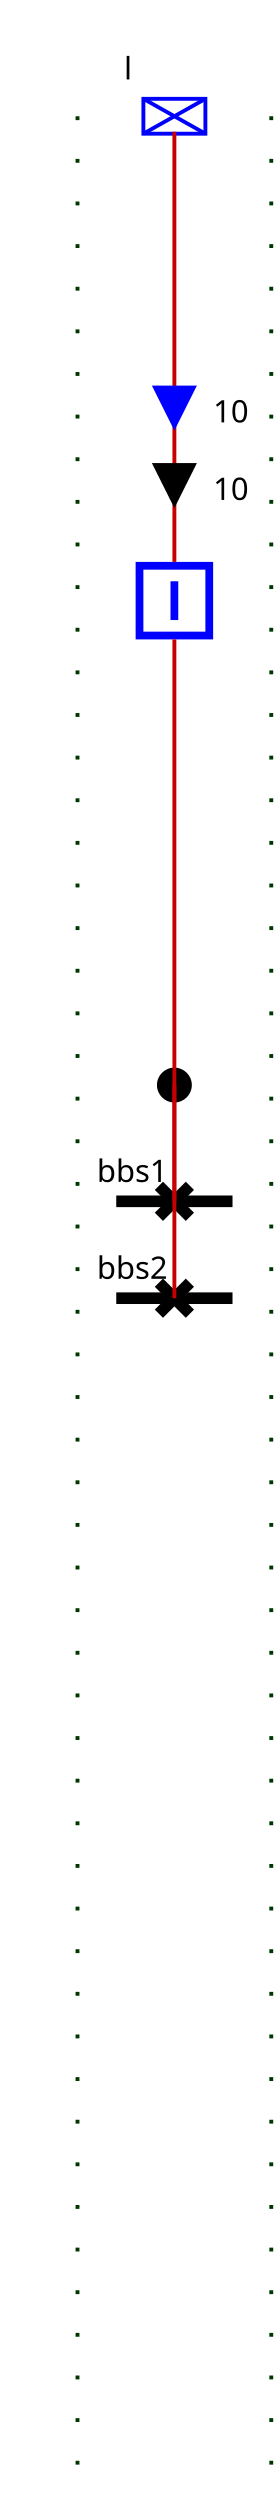
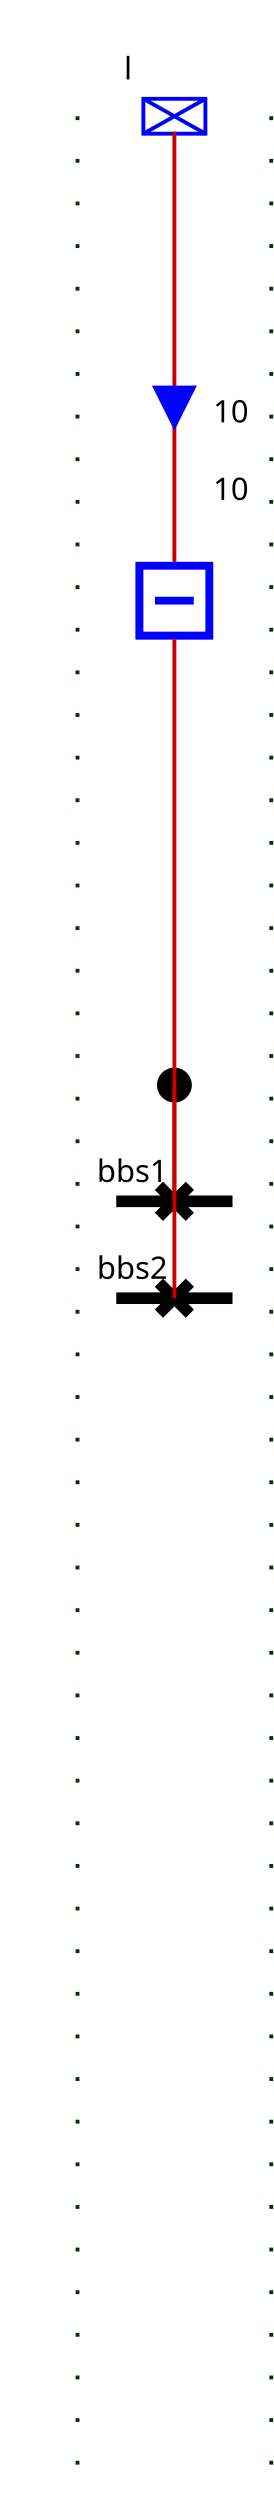
<svg xmlns="http://www.w3.org/2000/svg">
  <style>.substation-diagram {fill:rgb(255,255,255);stroke-width:1;fill-opacity:0;}.wire_vl {stroke:rgb(200,0,0);stroke-width:1;}.grid {stroke:rgb(0,55,0);stroke-width:1;stroke-dasharray:1,10;}.bus_vl {stroke:rgb(0,0,0);stroke-width:3;}.component-label {fill:black;color:black;stroke:none;fill-opacity:1;}.BUSBAR_SECTION{stroke:rgb(0,0,255);}

.BREAKER {
    stroke:rgb(0,0,255);
    stroke-width:2;
    fill-opacity:1;
}

.DISCONNECTOR {
    stroke:rgb(0,0,0);
    stroke-width:3
}
.GENERATOR{stroke:rgb(0,0,255);}
.LINE{stroke:rgb(0,0,255);}
.LOAD{stroke:rgb(0,0,255);}
.LOAD_BREAK_SWITCH{stroke:rgb(0,0,255);}
.NODE {stroke:rgb(0,0,0);fill:rgb(0,0,0);fill-opacity:1;}
.CAPACITOR{stroke:rgb(0,0,255);}
.INDUCTOR{stroke:rgb(0,0,255);}
.STATIC_VAR_COMPENSATOR{stroke:rgb(0,0,255);}
#path5227 { stroke-width:0.4; stroke-linecap:butt;stroke-linejoin:miter;stroke-miterlimit:1.4;}
#path5229 {stroke-width:0.4;stroke-linecap:butt;stroke-linejoin:miter;stroke-miterlimit:4;}
#path5231 {stroke-width:0.4;stroke-linecap:butt;stroke-linejoin:miter;stroke-miterlimit:4;}
.TWO_WINDINGS_TRANSFORMER{stroke:rgb(0,0,255);}
.THREE_WINDINGS_TRANSFORMER{stroke:rgb(0,0,255);}
.VSC_CONVERTER_STATION {stroke:rgb(0,0,255);font-size:7.431px;line-height:1.25;font-family:sans-serif;-inkscape-font-specification:'sans-serif, Normal';font-variant-ligatures:normal;font-variant-caps:normal;font-variant-numeric:normal;font-feature-settings:normal;text-align:start;letter-spacing:0px;word-spacing:0px;writing-mode:lr-tb;text-anchor:start;stroke-miterlimit:4;}
.DANGLING_LINE {stroke:rgb(0,0,0);stroke-width:2;}
.PHASE_SHIFT_TRANSFORMER {stroke:rgb(0,0,255);stroke-linecap:butt;stroke-linejoin:miter;stroke-miterlimit:4;}
.ARROW1__l_UP .arrow-up {stroke: black; fill: black; fill-opacity:1; visibility: visible;}.ARROW1__l_UP .arrow-down { visibility: hidden;}.ARROW1__l_DOWN .arrow-down {stroke: black; fill: black; fill-opacity:1;  visibility: visible;}.ARROW1__l_DOWN .arrow-up { visibility: hidden;}.ARROW2__l_UP .arrow-up {stroke: blue; fill: blue; fill-opacity:1; visibility: visible;}.ARROW2__l_UP .arrow-down { visibility: hidden;}.ARROW2__l_DOWN .arrow-down {stroke: blue; fill: blue; fill-opacity:1;  visibility: visible;}.ARROW2__l_DOWN .arrow-up { visibility: hidden;}.d1 .open { visibility: hidden;}.d1 .closed { visibility: visible;}.d2 .open { visibility: hidden;}.d2 .closed { visibility: visible;}._b .open { visibility: hidden;}._b .closed { visibility: visible;}</style>
  <g class="substation-diagram">
    <g id="GRID_vl">
      <line y2="590.0" x1="0.0" class="grid" x2="0.0" transform="translate(20.0,50.0)" y1="-20.0" />
      <line y2="590.0" x1="50.0" class="grid" x2="50.0" transform="translate(20.0,50.0)" y1="-20.0" />
    </g>
    <g class="substation-diagram BUSBAR_SECTION bbs1" id="bbs1" transform="translate(30.0,310.0)">
      <line y2="0" x1="0" class="bus_vl" x2="30.0" y1="0" />
      <text x="-5.0" font-size="8" y="-5.0" class="component-label" font-family="Verdana" transform="rotate(0,0,0)">bbs1</text>
    </g>
    <g class="substation-diagram BUSBAR_SECTION bbs2" id="bbs2" transform="translate(30.0,335.0)">
      <line y2="0" x1="0" class="bus_vl" x2="30.0" y1="0" />
      <text x="-5.0" font-size="8" y="-5.0" class="component-label" font-family="Verdana" transform="rotate(0,0,0)">bbs2</text>
    </g>
-     <g class="substation-diagram LOAD _l" id="l" transform="translate(37.0,25.5)">
+     <g class="substation-diagram LOAD l" id="l" transform="translate(37.0,25.5)">
      <rect height="9" width="16" />
      <line y2="9" x1="0" x2="16" y1="0" />
      <line y2="9" x1="16" x2="0" y1="0" />
      <text x="-5.0" font-size="8" y="-5.0" class="component-label" font-family="Verdana" transform="rotate(0,0,0)">l</text>
    </g>
    <g class="substation-diagram NODE FICT_vl_2" id="FICT_vl_2" transform="translate(41.0,276.0)">
      <circle r="4" cx="4" cy="4" />
    </g>
    <g class="substation-diagram DISCONNECTOR d1" id="d1" transform="translate(41.0,306.0)">
      <g class="closed" id="closed">
        <line y2="8" x1="0" x2="8" y1="0" />
        <line y2="8" x1="8" x2="0" y1="0" />
      </g>
      <g class="open" id="open">
        <line y2="8" x1="8" x2="0" y1="0" />
      </g>
    </g>
    <g class="substation-diagram DISCONNECTOR d2" id="d2" transform="translate(41.0,331.0)">
      <g class="closed" id="closed">
        <line y2="8" x1="0" x2="8" y1="0" />
        <line y2="8" x1="8" x2="0" y1="0" />
      </g>
      <g class="open" id="open">
        <line y2="8" x1="8" x2="0" y1="0" />
      </g>
    </g>
-     <g class="substation-diagram BREAKER _b" id="b" transform="translate(35.0,145.0)">
+     <g class="substation-diagram BREAKER b" id="b" transform="translate(35.0,145.0)">
      <g class="closed" id="closed">
        <rect x="1" width="18" y="1" height="18" />
        <line y2="15" x1="10" x2="10" y1="5" />
      </g>
      <g class="open" id="open">
        <rect x="1" width="18" y="1" height="18" />
        <line y2="10" x1="5" x2="15" y1="10" />
      </g>
    </g>
    <polyline class="wire_vl" points="45.0,310.0,45.0,310.0" id="vl_Wire0" />
    <polyline class="wire_vl" points="45.0,310.0,45.0,280.0" id="vl_Wire1" />
    <polyline class="wire_vl" points="45.0,335.0,45.0,335.0" id="vl_Wire2" />
    <polyline class="wire_vl" points="45.0,335.0,45.0,280.0" id="vl_Wire3" />
    <polyline class="wire_vl" points="45.0,280.0,45.0,165.0" id="vl_Wire4" />
    <polyline class="wire_vl" points="45.0,145.0,45.0,34.0" id="vl_Wire5" />
-     <g class="substation-diagram ARROW1__l_UP" id="vl_Wire5_ARROW1" transform="matrix(1.0,-0.0,0.0,1.0,40.0,120.0)">
+     <g class="substation-diagram ARROW1_l_UP" id="vl_Wire5_ARROW1" transform="matrix(1.0,-0.0,0.0,1.0,40.0,120.0)">
      <g class="arrow-up" id="arrow-up" transform="rotate(180.0,5.0,5.0)">
        <polygon points="5,0 10,10 0,10" />
      </g>
      <g class="arrow-down" id="arrow-down" transform="rotate(180.0,5.0,5.0)">
        <polygon points="0,0 10,0 5,10" />
      </g>
      <text x="15.0" font-size="8" y="9.0" class="component-label" font-family="Verdana" transform="rotate(0,0,0)">10</text>
    </g>
    <g class="substation-diagram ARROW2__l_UP" id="vl_Wire5_ARROW2" transform="matrix(1.0,-0.0,0.0,1.0,40.0,100.0)">
      <g class="arrow-up" id="arrow-up" transform="rotate(180.0,5.0,5.0)">
        <polygon points="5,0 10,10 0,10" />
      </g>
      <g class="arrow-down" id="arrow-down" transform="rotate(180.0,5.0,5.0)">
        <polygon points="0,0 10,0 5,10" />
      </g>
      <text x="15.0" font-size="8" y="9.0" class="component-label" font-family="Verdana" transform="rotate(0,0,0)">10</text>
    </g>
    <g id="LABEL_VL_vl">
      <text x="0.0" font-size="12" y="0.0" class="component-label" font-family="Verdana" transform="rotate(0,0,0)">vl</text>
    </g>
  </g>
</svg>
